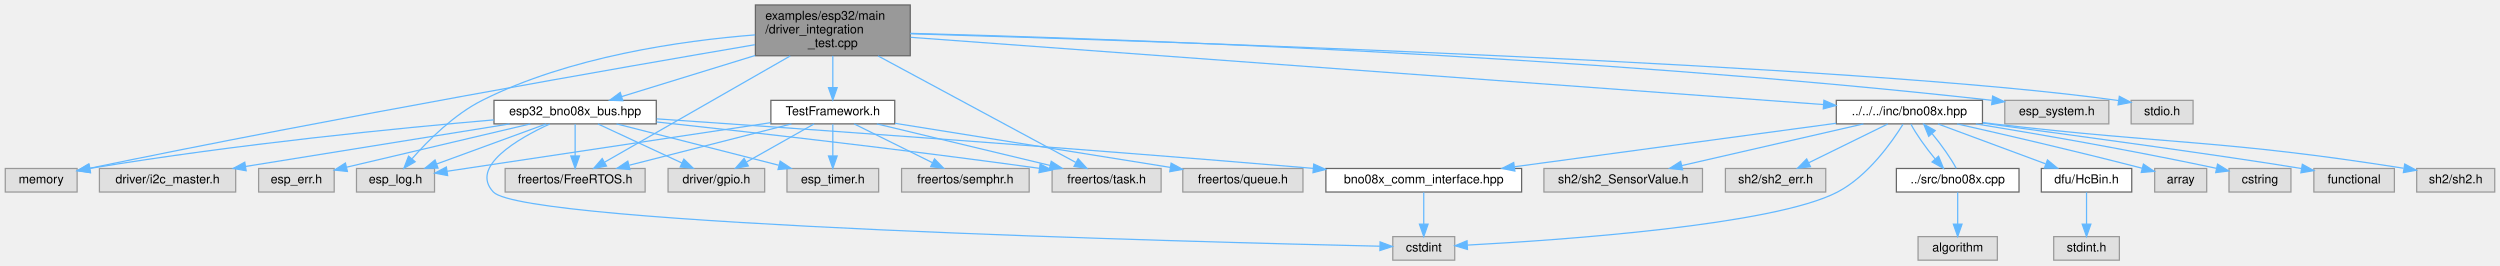
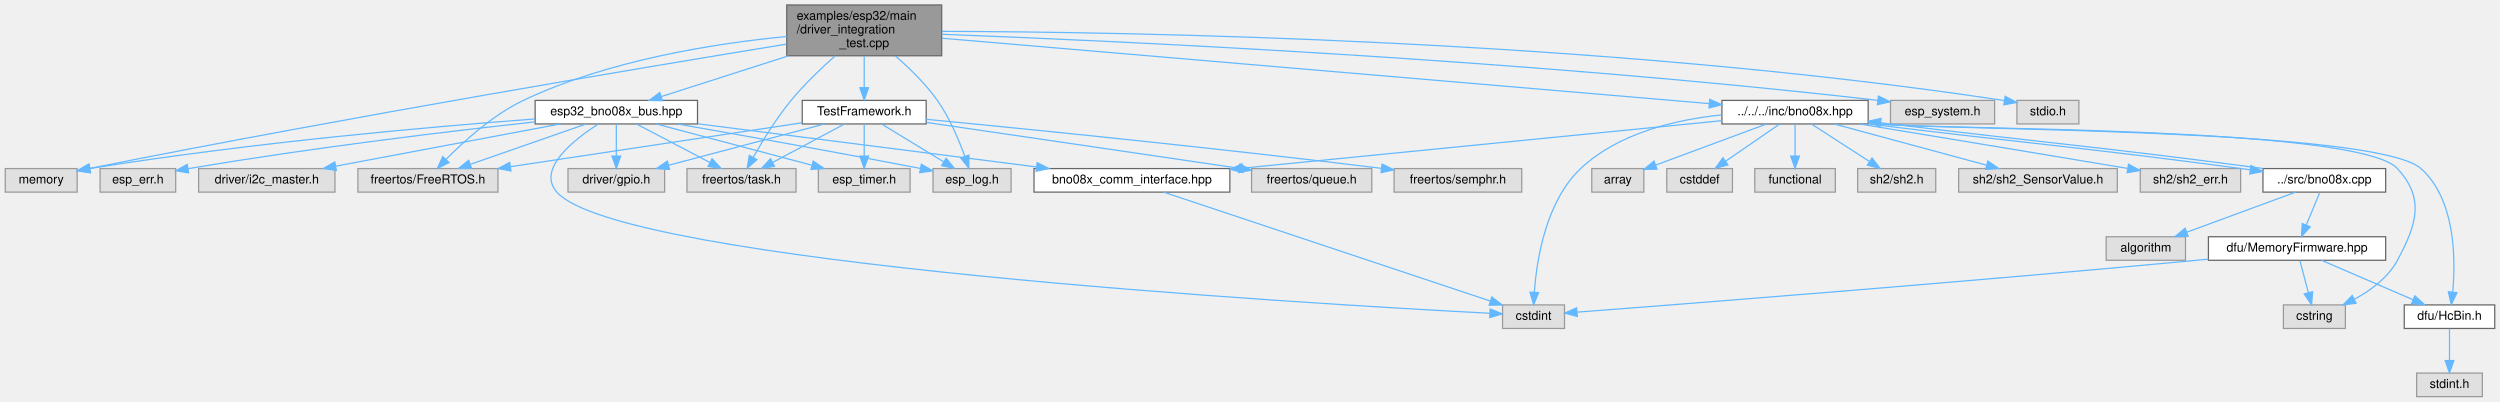
- <svg xmlns="http://www.w3.org/2000/svg" xmlns:xlink="http://www.w3.org/1999/xlink" width="2018pt" height="214pt" viewBox="0.00 0.00 2017.50 214.00">
-   <g id="graph0" class="graph" transform="scale(1 1) rotate(0) translate(4 210)">
+ <svg xmlns="http://www.w3.org/2000/svg" xmlns:xlink="http://www.w3.org/1999/xlink" width="2017pt" height="324pt" viewBox="0.00 0.00 2016.50 324.00">
+   <g id="graph0" class="graph" transform="scale(1 1) rotate(0) translate(4 320)">
    <g id="Node000001" class="node">
      <g id="a_Node000001">
        <a xlink:title="Comprehensive Integration Test Suite for BNO08x Driver.">
-           <polygon fill="#999999" stroke="#666666" points="730.5,-206 605.5,-206 605.5,-165 730.5,-165 730.5,-206" />
-           <text text-anchor="start" x="613.5" y="-194" font-family="Helvetica,sans-Serif" font-size="10.00">examples/esp32/main</text>
-           <text text-anchor="start" x="613.5" y="-183" font-family="Helvetica,sans-Serif" font-size="10.00">/driver_integration</text>
-           <text text-anchor="middle" x="668" y="-172" font-family="Helvetica,sans-Serif" font-size="10.00">_test.cpp</text>
+           <polygon fill="#999999" stroke="#666666" points="755.5,-316 630.5,-316 630.5,-275 755.5,-275 755.5,-316" />
+           <text text-anchor="start" x="638.5" y="-304" font-family="Helvetica,sans-Serif" font-size="10.00">examples/esp32/main</text>
+           <text text-anchor="start" x="638.5" y="-293" font-family="Helvetica,sans-Serif" font-size="10.00">/driver_integration</text>
+           <text text-anchor="middle" x="693" y="-282" font-family="Helvetica,sans-Serif" font-size="10.00">_test.cpp</text>
        </a>
      </g>
    </g>
    <g id="Node000002" class="node">
      <g id="a_Node000002">
        <a xlink:title=" ">
-           <polygon fill="#e0e0e0" stroke="#999999" points="346.5,-74 283.5,-74 283.5,-55 346.5,-55 346.5,-74" />
-           <text text-anchor="middle" x="315" y="-62" font-family="Helvetica,sans-Serif" font-size="10.00">esp_log.h</text>
+           <polygon fill="#e0e0e0" stroke="#999999" points="811.5,-184 748.5,-184 748.5,-165 811.5,-165 811.5,-184" />
+           <text text-anchor="middle" x="780" y="-172" font-family="Helvetica,sans-Serif" font-size="10.00">esp_log.h</text>
        </a>
      </g>
    </g>
    <g id="edge1_Node000001_Node000002" class="edge">
      <g id="a_edge1_Node000001_Node000002">
        <a xlink:title=" ">
-           <path fill="none" stroke="#63b8ff" d="M605.28,-181.84C545.78,-177.15 455.25,-164.26 385,-129 362.2,-117.56 341.27,-96.59 328.36,-81.89" />
-           <polygon fill="#63b8ff" stroke="#63b8ff" points="330.86,-79.43 321.72,-74.08 325.53,-83.96 330.86,-79.43" />
+           <path fill="none" stroke="#63b8ff" d="M718.18,-274.81C729.58,-264.96 742.58,-252.32 752,-239 761.78,-225.17 769.27,-207.37 774.03,-194.14" />
+           <polygon fill="#63b8ff" stroke="#63b8ff" points="777.47,-194.88 777.37,-184.29 770.84,-192.63 777.47,-194.88" />
        </a>
      </g>
    </g>
    <g id="Node000003" class="node">
      <g id="a_Node000003">
        <a xlink:title=" ">
-           <polygon fill="#e0e0e0" stroke="#999999" points="1698,-129 1614,-129 1614,-110 1698,-110 1698,-129" />
-           <text text-anchor="middle" x="1656" y="-117" font-family="Helvetica,sans-Serif" font-size="10.00">esp_system.h</text>
+           <polygon fill="#e0e0e0" stroke="#999999" points="1605,-239 1521,-239 1521,-220 1605,-220 1605,-239" />
+           <text text-anchor="middle" x="1563" y="-227" font-family="Helvetica,sans-Serif" font-size="10.00">esp_system.h</text>
        </a>
      </g>
    </g>
    <g id="edge2_Node000001_Node000003" class="edge">
      <g id="a_edge2_Node000001_Node000003">
        <a xlink:title=" ">
-           <path fill="none" stroke="#63b8ff" d="M730.7,-183.08C880.11,-179.2 1269,-166.2 1603.37,-129.06" />
-           <polygon fill="#63b8ff" stroke="#63b8ff" points="1604.2,-132.49 1613.75,-127.9 1603.42,-125.53 1604.2,-132.49" />
+           <path fill="none" stroke="#63b8ff" d="M755.61,-292.34C891.34,-287.21 1222.96,-272.23 1510.53,-239.06" />
+           <polygon fill="#63b8ff" stroke="#63b8ff" points="1511.22,-242.5 1520.74,-237.87 1510.41,-235.55 1511.22,-242.5" />
        </a>
      </g>
    </g>
    <g id="Node000004" class="node">
      <g id="a_Node000004">
        <a xlink:title=" ">
-           <polygon fill="#e0e0e0" stroke="#999999" points="516.5,-74 403.5,-74 403.5,-55 516.5,-55 516.5,-74" />
-           <text text-anchor="middle" x="460" y="-62" font-family="Helvetica,sans-Serif" font-size="10.00">freertos/FreeRTOS.h</text>
+           <polygon fill="#e0e0e0" stroke="#999999" points="397.5,-184 284.5,-184 284.5,-165 397.5,-165 397.5,-184" />
+           <text text-anchor="middle" x="341" y="-172" font-family="Helvetica,sans-Serif" font-size="10.00">freertos/FreeRTOS.h</text>
        </a>
      </g>
    </g>
    <g id="edge3_Node000001_Node000004" class="edge">
      <g id="a_edge3_Node000001_Node000004">
        <a xlink:title=" ">
-           <path fill="none" stroke="#63b8ff" d="M633.65,-164.85C591.39,-140.67 520.73,-100.24 483.92,-79.19" />
-           <polygon fill="#63b8ff" stroke="#63b8ff" points="485.33,-75.96 474.91,-74.03 481.86,-82.04 485.33,-75.96" />
+           <path fill="none" stroke="#63b8ff" d="M630.47,-290.58C572.88,-285 486.27,-271.51 418,-239 393.45,-227.31 370.06,-206.09 355.64,-191.42" />
+           <polygon fill="#63b8ff" stroke="#63b8ff" points="358.03,-188.86 348.6,-184.04 352.97,-193.69 358.03,-188.86" />
        </a>
      </g>
    </g>
    <g id="Node000005" class="node">
      <g id="a_Node000005">
        <a xlink:title=" ">
-           <polygon fill="#e0e0e0" stroke="#999999" points="933,-74 845,-74 845,-55 933,-55 933,-74" />
-           <text text-anchor="middle" x="889" y="-62" font-family="Helvetica,sans-Serif" font-size="10.00">freertos/task.h</text>
+           <polygon fill="#e0e0e0" stroke="#999999" points="638,-184 550,-184 550,-165 638,-165 638,-184" />
+           <text text-anchor="middle" x="594" y="-172" font-family="Helvetica,sans-Serif" font-size="10.00">freertos/task.h</text>
        </a>
      </g>
    </g>
    <g id="edge4_Node000001_Node000005" class="edge">
      <g id="a_edge4_Node000001_Node000005">
        <a xlink:title=" ">
-           <path fill="none" stroke="#63b8ff" d="M704.49,-164.85C749.59,-140.57 825.12,-99.9 864.08,-78.92" />
-           <polygon fill="#63b8ff" stroke="#63b8ff" points="866.01,-81.86 873.15,-74.03 862.69,-75.69 866.01,-81.86" />
+           <path fill="none" stroke="#63b8ff" d="M669.54,-274.93C658.14,-264.82 644.64,-251.92 634,-239 622.12,-224.57 610.99,-206.38 603.51,-193.17" />
+           <polygon fill="#63b8ff" stroke="#63b8ff" points="606.44,-191.24 598.54,-184.18 600.31,-194.63 606.44,-191.24" />
        </a>
      </g>
    </g>
    <g id="Node000006" class="node">
      <g id="a_Node000006">
        <a xlink:title=" ">
-           <polygon fill="#e0e0e0" stroke="#999999" points="58,-74 0,-74 0,-55 58,-55 58,-74" />
-           <text text-anchor="middle" x="29" y="-62" font-family="Helvetica,sans-Serif" font-size="10.00">memory</text>
+           <polygon fill="#e0e0e0" stroke="#999999" points="58,-184 0,-184 0,-165 58,-165 58,-184" />
+           <text text-anchor="middle" x="29" y="-172" font-family="Helvetica,sans-Serif" font-size="10.00">memory</text>
        </a>
      </g>
    </g>
    <g id="edge5_Node000001_Node000006" class="edge">
      <g id="a_edge5_Node000001_Node000006">
        <a xlink:title=" ">
-           <path fill="none" stroke="#63b8ff" d="M605.09,-173.91C497.25,-155.54 270.02,-115.9 67.93,-74.14" />
-           <polygon fill="#63b8ff" stroke="#63b8ff" points="68.53,-70.69 58.03,-72.09 67.11,-77.55 68.53,-70.69" />
+           <path fill="none" stroke="#63b8ff" d="M630.18,-284.38C518.97,-266.25 279.96,-226.34 68.09,-184.14" />
+           <polygon fill="#63b8ff" stroke="#63b8ff" points="68.51,-180.66 58.02,-182.13 67.14,-187.52 68.51,-180.66" />
        </a>
      </g>
    </g>
    <g id="Node000007" class="node">
      <g id="a_Node000007">
        <a xlink:title=" ">
-           <polygon fill="#e0e0e0" stroke="#999999" points="1766,-129 1716,-129 1716,-110 1766,-110 1766,-129" />
-           <text text-anchor="middle" x="1741" y="-117" font-family="Helvetica,sans-Serif" font-size="10.00">stdio.h</text>
+           <polygon fill="#e0e0e0" stroke="#999999" points="1673,-239 1623,-239 1623,-220 1673,-220 1673,-239" />
+           <text text-anchor="middle" x="1648" y="-227" font-family="Helvetica,sans-Serif" font-size="10.00">stdio.h</text>
        </a>
      </g>
    </g>
    <g id="edge6_Node000001_Node000007" class="edge">
      <g id="a_edge6_Node000001_Node000007">
        <a xlink:title=" ">
-           <path fill="none" stroke="#63b8ff" d="M730.68,-182.73C922.07,-177.07 1498.01,-158.18 1705.94,-128.81" />
-           <polygon fill="#63b8ff" stroke="#63b8ff" points="1706.47,-132.27 1715.86,-127.36 1705.46,-125.34 1706.47,-132.27" />
+           <path fill="none" stroke="#63b8ff" d="M755.68,-294.7C903.63,-294.32 1286.04,-288.34 1612.72,-238.89" />
+           <polygon fill="#63b8ff" stroke="#63b8ff" points="1613.5,-242.31 1622.85,-237.34 1612.44,-235.39 1613.5,-242.31" />
        </a>
      </g>
    </g>
    <g id="Node000008" class="node">
      <g id="a_Node000008">
        <a xlink:href="bno08x_8hpp.html" target="_top" xlink:title="High-level C++ driver for the BNO08x 9-axis IMU family.">
-           <polygon fill="white" stroke="#666666" points="1596,-129 1478,-129 1478,-110 1596,-110 1596,-129" />
-           <text text-anchor="middle" x="1537" y="-117" font-family="Helvetica,sans-Serif" font-size="10.00">../../../inc/bno08x.hpp</text>
+           <polygon fill="white" stroke="#666666" points="1503,-239 1385,-239 1385,-220 1503,-220 1503,-239" />
+           <text text-anchor="middle" x="1444" y="-227" font-family="Helvetica,sans-Serif" font-size="10.00">../../../inc/bno08x.hpp</text>
        </a>
      </g>
    </g>
    <g id="edge7_Node000001_Node000008" class="edge">
      <g id="a_edge7_Node000001_Node000008">
        <a xlink:title=" ">
-           <path fill="none" stroke="#63b8ff" d="M730.85,-179.87C889.04,-168.22 1302.8,-137.75 1467.7,-125.6" />
-           <polygon fill="#63b8ff" stroke="#63b8ff" points="1468.01,-129.09 1477.73,-124.87 1467.5,-122.11 1468.01,-129.09" />
-         </a>
-       </g>
-     </g>
-     <g id="Node000021" class="node">
-       <g id="a_Node000021">
+           <path fill="none" stroke="#63b8ff" d="M755.74,-289.15C895.08,-277.28 1229.47,-248.78 1374.71,-236.4" />
+           <polygon fill="#63b8ff" stroke="#63b8ff" points="1375.17,-239.88 1384.83,-235.54 1374.57,-232.9 1375.17,-239.88" />
+         </a>
+       </g>
+     </g>
+     <g id="Node000023" class="node">
+       <g id="a_Node000023">
        <a xlink:href="TestFramework_8h.html" target="_top" xlink:title="Shared testing framework for ESP32-C6 comprehensive test suites.">
-           <polygon fill="white" stroke="#666666" points="718,-129 618,-129 618,-110 718,-110 718,-129" />
-           <text text-anchor="middle" x="668" y="-117" font-family="Helvetica,sans-Serif" font-size="10.00">TestFramework.h</text>
-         </a>
-       </g>
-     </g>
-     <g id="edge22_Node000001_Node000021" class="edge">
-       <g id="a_edge22_Node000001_Node000021">
-         <a xlink:title=" ">
-           <path fill="none" stroke="#63b8ff" d="M668,-164.95C668,-156.85 668,-147.5 668,-139.47" />
-           <polygon fill="#63b8ff" stroke="#63b8ff" points="671.5,-139.26 668,-129.26 664.5,-139.26 671.5,-139.26" />
-         </a>
-       </g>
-     </g>
-     <g id="Node000026" class="node">
-       <g id="a_Node000026">
+           <polygon fill="white" stroke="#666666" points="743,-239 643,-239 643,-220 743,-220 743,-239" />
+           <text text-anchor="middle" x="693" y="-227" font-family="Helvetica,sans-Serif" font-size="10.00">TestFramework.h</text>
+         </a>
+       </g>
+     </g>
+     <g id="edge27_Node000001_Node000023" class="edge">
+       <g id="a_edge27_Node000001_Node000023">
+         <a xlink:title=" ">
+           <path fill="none" stroke="#63b8ff" d="M693,-274.95C693,-266.85 693,-257.5 693,-249.47" />
+           <polygon fill="#63b8ff" stroke="#63b8ff" points="696.5,-249.26 693,-239.26 689.5,-249.26 696.5,-249.26" />
+         </a>
+       </g>
+     </g>
+     <g id="Node000028" class="node">
+       <g id="a_Node000028">
        <a xlink:href="esp32__bno08x__bus_8hpp.html" target="_top" xlink:title="ESP32 I2C communication interface implementation for BNO08x driver.">
-           <polygon fill="white" stroke="#666666" points="525.5,-129 394.5,-129 394.5,-110 525.5,-110 525.5,-129" />
-           <text text-anchor="middle" x="460" y="-117" font-family="Helvetica,sans-Serif" font-size="10.00">esp32_bno08x_bus.hpp</text>
-         </a>
-       </g>
-     </g>
-     <g id="edge30_Node000001_Node000026" class="edge">
-       <g id="a_edge30_Node000001_Node000026">
-         <a xlink:title=" ">
-           <path fill="none" stroke="#63b8ff" d="M605.31,-165.21C570.17,-154.4 527.51,-141.27 497.54,-132.05" />
-           <polygon fill="#63b8ff" stroke="#63b8ff" points="498.47,-128.68 487.88,-129.08 496.41,-135.37 498.47,-128.68" />
+           <polygon fill="white" stroke="#666666" points="558.5,-239 427.5,-239 427.5,-220 558.5,-220 558.5,-239" />
+           <text text-anchor="middle" x="493" y="-227" font-family="Helvetica,sans-Serif" font-size="10.00">esp32_bno08x_bus.hpp</text>
+         </a>
+       </g>
+     </g>
+     <g id="edge35_Node000001_Node000028" class="edge">
+       <g id="a_edge35_Node000001_Node000028">
+         <a xlink:title=" ">
+           <path fill="none" stroke="#63b8ff" d="M631.91,-274.95C598.3,-264.2 557.76,-251.22 529.17,-242.07" />
+           <polygon fill="#63b8ff" stroke="#63b8ff" points="530.18,-238.72 519.59,-239.01 528.05,-245.39 530.18,-238.72" />
        </a>
      </g>
    </g>
    <g id="Node000009" class="node">
      <g id="a_Node000009">
        <a xlink:href="bno08x__comm__interface_8hpp.html" target="_top" xlink:title="CRTP-based communication interface for the BNO08x IMU family.">
-           <polygon fill="white" stroke="#666666" points="1224,-74 1066,-74 1066,-55 1224,-55 1224,-74" />
-           <text text-anchor="middle" x="1145" y="-62" font-family="Helvetica,sans-Serif" font-size="10.00">bno08x_comm_interface.hpp</text>
+           <polygon fill="white" stroke="#666666" points="988,-184 830,-184 830,-165 988,-165 988,-184" />
+           <text text-anchor="middle" x="909" y="-172" font-family="Helvetica,sans-Serif" font-size="10.00">bno08x_comm_interface.hpp</text>
        </a>
      </g>
    </g>
    <g id="edge8_Node000008_Node000009" class="edge">
      <g id="a_edge8_Node000008_Node000009">
        <a xlink:title=" ">
-           <path fill="none" stroke="#63b8ff" d="M1477.89,-110.51C1408.54,-101.13 1293.52,-85.58 1218.48,-75.44" />
-           <polygon fill="#63b8ff" stroke="#63b8ff" points="1218.55,-71.91 1208.17,-74.04 1217.61,-78.85 1218.55,-71.91" />
+           <path fill="none" stroke="#63b8ff" d="M1384.96,-222.65C1291.28,-213.37 1107.97,-195.21 998.2,-184.34" />
+           <polygon fill="#63b8ff" stroke="#63b8ff" points="998.44,-180.84 988.14,-183.34 997.75,-187.81 998.44,-180.84" />
        </a>
      </g>
    </g>
    <g id="Node000010" class="node">
      <g id="a_Node000010">
        <a xlink:title=" ">
-           <polygon fill="#e0e0e0" stroke="#999999" points="1170,-19 1120,-19 1120,0 1170,0 1170,-19" />
-           <text text-anchor="middle" x="1145" y="-7" font-family="Helvetica,sans-Serif" font-size="10.00">cstdint</text>
-         </a>
-       </g>
-     </g>
-     <g id="edge13_Node000008_Node000010" class="edge">
-       <g id="a_edge13_Node000008_Node000010">
-         <a xlink:title=" ">
-           <path fill="none" stroke="#63b8ff" d="M1531.88,-109.74C1523.08,-95.56 1503.61,-67.86 1479,-55 1427.61,-28.14 1255.51,-16.2 1180.48,-12.17" />
-           <polygon fill="#63b8ff" stroke="#63b8ff" points="1180.3,-8.66 1170.14,-11.63 1179.94,-15.65 1180.3,-8.66" />
+           <polygon fill="#e0e0e0" stroke="#999999" points="1258,-74 1208,-74 1208,-55 1258,-55 1258,-74" />
+           <text text-anchor="middle" x="1233" y="-62" font-family="Helvetica,sans-Serif" font-size="10.00">cstdint</text>
+         </a>
+       </g>
+     </g>
+     <g id="edge14_Node000008_Node000010" class="edge">
+       <g id="a_edge14_Node000008_Node000010">
+         <a xlink:title=" ">
+           <path fill="none" stroke="#63b8ff" d="M1384.59,-227.28C1347.56,-223.45 1301.35,-212.62 1271,-184 1242.93,-157.53 1235.53,-110.33 1233.62,-84.2" />
+           <polygon fill="#63b8ff" stroke="#63b8ff" points="1237.11,-83.92 1233.09,-74.12 1230.12,-84.29 1237.11,-83.92" />
        </a>
      </g>
    </g>
    <g id="Node000011" class="node">
      <g id="a_Node000011">
        <a xlink:href="HcBin_8h.html" target="_top" xlink:title="API Definition for HcBin objects (Hillcrest Binary Files).">
-           <polygon fill="white" stroke="#666666" points="1716.5,-74 1643.5,-74 1643.5,-55 1716.5,-55 1716.5,-74" />
-           <text text-anchor="middle" x="1680" y="-62" font-family="Helvetica,sans-Serif" font-size="10.00">dfu/HcBin.h</text>
+           <polygon fill="white" stroke="#666666" points="2008.5,-74 1935.5,-74 1935.5,-55 2008.5,-55 2008.5,-74" />
+           <text text-anchor="middle" x="1972" y="-62" font-family="Helvetica,sans-Serif" font-size="10.00">dfu/HcBin.h</text>
        </a>
      </g>
    </g>
    <g id="edge10_Node000008_Node000011" class="edge">
      <g id="a_edge10_Node000008_Node000011">
        <a xlink:title=" ">
-           <path fill="none" stroke="#63b8ff" d="M1559.98,-109.98C1583.5,-101.27 1620.29,-87.63 1646.94,-77.75" />
-           <polygon fill="#63b8ff" stroke="#63b8ff" points="1648.45,-80.93 1656.61,-74.17 1646.01,-74.36 1648.45,-80.93" />
+           <path fill="none" stroke="#63b8ff" d="M1503.32,-220.94C1506.25,-220.61 1509.16,-220.29 1512,-220 1560.46,-214.98 1912.72,-216.51 1949,-184 1976.87,-159.03 1977.05,-111.23 1974.61,-84.61" />
+           <polygon fill="#63b8ff" stroke="#63b8ff" points="1978.05,-83.86 1973.43,-74.32 1971.09,-84.65 1978.05,-83.86" />
        </a>
      </g>
    </g>
    <g id="Node000013" class="node">
      <g id="a_Node000013">
        <a xlink:title=" ">
-           <polygon fill="#e0e0e0" stroke="#999999" points="1777,-74 1735,-74 1735,-55 1777,-55 1777,-74" />
-           <text text-anchor="middle" x="1756" y="-62" font-family="Helvetica,sans-Serif" font-size="10.00">array</text>
+           <polygon fill="#e0e0e0" stroke="#999999" points="1322,-184 1280,-184 1280,-165 1322,-165 1322,-184" />
+           <text text-anchor="middle" x="1301" y="-172" font-family="Helvetica,sans-Serif" font-size="10.00">array</text>
        </a>
      </g>
    </g>
    <g id="edge12_Node000008_Node000013" class="edge">
      <g id="a_edge12_Node000008_Node000013">
        <a xlink:title=" ">
-           <path fill="none" stroke="#63b8ff" d="M1575.49,-109.97C1611.68,-101.83 1667.58,-88.96 1724.79,-74.23" />
-           <polygon fill="#63b8ff" stroke="#63b8ff" points="1725.92,-77.55 1734.73,-71.65 1724.17,-70.77 1725.92,-77.55" />
+           <path fill="none" stroke="#63b8ff" d="M1421.02,-219.98C1396.8,-211.01 1358.51,-196.82 1331.71,-186.88" />
+           <polygon fill="#63b8ff" stroke="#63b8ff" points="1332.65,-183.5 1322.05,-183.3 1330.21,-190.06 1332.65,-183.5" />
        </a>
      </g>
    </g>
    <g id="Node000014" class="node">
      <g id="a_Node000014">
        <a xlink:title=" ">
-           <polygon fill="#e0e0e0" stroke="#999999" points="1845,-74 1795,-74 1795,-55 1845,-55 1845,-74" />
-           <text text-anchor="middle" x="1820" y="-62" font-family="Helvetica,sans-Serif" font-size="10.00">cstring</text>
-         </a>
-       </g>
-     </g>
-     <g id="edge14_Node000008_Node000014" class="edge">
-       <g id="a_edge14_Node000008_Node000014">
-         <a xlink:title=" ">
-           <path fill="none" stroke="#63b8ff" d="M1590.64,-110C1638.93,-102.1 1712.08,-89.53 1784.57,-74.19" />
-           <polygon fill="#63b8ff" stroke="#63b8ff" points="1785.75,-77.52 1794.79,-72 1784.28,-70.67 1785.75,-77.52" />
+           <polygon fill="#e0e0e0" stroke="#999999" points="1393.5,-184 1340.5,-184 1340.5,-165 1393.5,-165 1393.5,-184" />
+           <text text-anchor="middle" x="1367" y="-172" font-family="Helvetica,sans-Serif" font-size="10.00">cstddef</text>
+         </a>
+       </g>
+     </g>
+     <g id="edge13_Node000008_Node000014" class="edge">
+       <g id="a_edge13_Node000008_Node000014">
+         <a xlink:title=" ">
+           <path fill="none" stroke="#63b8ff" d="M1431.63,-219.98C1419.91,-211.92 1402.08,-199.65 1388.11,-190.03" />
+           <polygon fill="#63b8ff" stroke="#63b8ff" points="1389.82,-186.96 1379.6,-184.17 1385.85,-192.72 1389.82,-186.96" />
        </a>
      </g>
    </g>
    <g id="Node000015" class="node">
      <g id="a_Node000015">
        <a xlink:title=" ">
-           <polygon fill="#e0e0e0" stroke="#999999" points="1928.5,-74 1863.5,-74 1863.5,-55 1928.5,-55 1928.5,-74" />
-           <text text-anchor="middle" x="1896" y="-62" font-family="Helvetica,sans-Serif" font-size="10.00">functional</text>
+           <polygon fill="#e0e0e0" stroke="#999999" points="1888,-74 1838,-74 1838,-55 1888,-55 1888,-74" />
+           <text text-anchor="middle" x="1863" y="-62" font-family="Helvetica,sans-Serif" font-size="10.00">cstring</text>
        </a>
      </g>
    </g>
    <g id="edge15_Node000008_Node000015" class="edge">
      <g id="a_edge15_Node000008_Node000015">
        <a xlink:title=" ">
-           <path fill="none" stroke="#63b8ff" d="M1596.07,-110.64C1669.42,-100.81 1791.45,-84.21 1853.36,-73.99" />
-           <polygon fill="#63b8ff" stroke="#63b8ff" points="1854.2,-77.4 1863.48,-72.28 1853.03,-70.5 1854.2,-77.4" />
+           <path fill="none" stroke="#63b8ff" d="M1503.32,-220.95C1506.26,-220.62 1509.16,-220.3 1512,-220 1558.36,-215.11 1898.48,-218.35 1930,-184 1952.24,-159.77 1945.54,-138.98 1930,-110 1922.49,-96 1908.43,-85.66 1895.12,-78.48" />
+           <polygon fill="#63b8ff" stroke="#63b8ff" points="1896.63,-75.33 1886.11,-74.02 1893.52,-81.6 1896.63,-75.33" />
        </a>
      </g>
    </g>
    <g id="Node000016" class="node">
      <g id="a_Node000016">
        <a xlink:title=" ">
-           <polygon fill="#e0e0e0" stroke="#999999" points="2009.5,-74 1946.5,-74 1946.5,-55 2009.5,-55 2009.5,-74" />
-           <text text-anchor="middle" x="1978" y="-62" font-family="Helvetica,sans-Serif" font-size="10.00">sh2/sh2.h</text>
+           <polygon fill="#e0e0e0" stroke="#999999" points="1476.5,-184 1411.5,-184 1411.5,-165 1476.5,-165 1476.5,-184" />
+           <text text-anchor="middle" x="1444" y="-172" font-family="Helvetica,sans-Serif" font-size="10.00">functional</text>
        </a>
      </g>
    </g>
    <g id="edge16_Node000008_Node000016" class="edge">
      <g id="a_edge16_Node000008_Node000016">
        <a xlink:title=" ">
-           <path fill="none" stroke="#63b8ff" d="M1596.33,-111.02C1599.26,-110.67 1602.16,-110.33 1605,-110 1749.54,-93.15 1789.24,-97.3 1935.9,-74.2" />
-           <polygon fill="#63b8ff" stroke="#63b8ff" points="1936.85,-77.6 1946.18,-72.57 1935.75,-70.68 1936.85,-77.6" />
+           <path fill="none" stroke="#63b8ff" d="M1444,-219.75C1444,-212.8 1444,-202.85 1444,-194.13" />
+           <polygon fill="#63b8ff" stroke="#63b8ff" points="1447.5,-194.09 1444,-184.09 1440.5,-194.09 1447.5,-194.09" />
        </a>
      </g>
    </g>
    <g id="Node000017" class="node">
      <g id="a_Node000017">
        <a xlink:title=" ">
-           <polygon fill="#e0e0e0" stroke="#999999" points="1370,-74 1242,-74 1242,-55 1370,-55 1370,-74" />
-           <text text-anchor="middle" x="1306" y="-62" font-family="Helvetica,sans-Serif" font-size="10.00">sh2/sh2_SensorValue.h</text>
+           <polygon fill="#e0e0e0" stroke="#999999" points="1557.5,-184 1494.5,-184 1494.5,-165 1557.5,-165 1557.5,-184" />
+           <text text-anchor="middle" x="1526" y="-172" font-family="Helvetica,sans-Serif" font-size="10.00">sh2/sh2.h</text>
        </a>
      </g>
    </g>
    <g id="edge17_Node000008_Node000017" class="edge">
      <g id="a_edge17_Node000008_Node000017">
        <a xlink:title=" ">
-           <path fill="none" stroke="#63b8ff" d="M1499.89,-109.98C1460.01,-100.84 1396.54,-86.27 1353.16,-76.32" />
-           <polygon fill="#63b8ff" stroke="#63b8ff" points="1353.93,-72.91 1343.41,-74.08 1352.37,-79.73 1353.93,-72.91" />
+           <path fill="none" stroke="#63b8ff" d="M1457.17,-219.98C1469.77,-211.84 1489,-199.41 1503.94,-189.76" />
+           <polygon fill="#63b8ff" stroke="#63b8ff" points="1506.09,-192.54 1512.59,-184.17 1502.29,-186.66 1506.09,-192.54" />
        </a>
      </g>
    </g>
    <g id="Node000018" class="node">
      <g id="a_Node000018">
        <a xlink:title=" ">
-           <polygon fill="#e0e0e0" stroke="#999999" points="1469.5,-74 1388.5,-74 1388.5,-55 1469.5,-55 1469.5,-74" />
-           <text text-anchor="middle" x="1429" y="-62" font-family="Helvetica,sans-Serif" font-size="10.00">sh2/sh2_err.h</text>
+           <polygon fill="#e0e0e0" stroke="#999999" points="1704,-184 1576,-184 1576,-165 1704,-165 1704,-184" />
+           <text text-anchor="middle" x="1640" y="-172" font-family="Helvetica,sans-Serif" font-size="10.00">sh2/sh2_SensorValue.h</text>
        </a>
      </g>
    </g>
    <g id="edge18_Node000008_Node000018" class="edge">
      <g id="a_edge18_Node000008_Node000018">
        <a xlink:title=" ">
-           <path fill="none" stroke="#63b8ff" d="M1519.65,-109.98C1502.43,-101.54 1475.8,-88.47 1455.85,-78.68" />
-           <polygon fill="#63b8ff" stroke="#63b8ff" points="1457.19,-75.43 1446.67,-74.17 1454.1,-81.72 1457.19,-75.43" />
+           <path fill="none" stroke="#63b8ff" d="M1475.49,-219.98C1508.82,-210.97 1561.6,-196.7 1598.35,-186.76" />
+           <polygon fill="#63b8ff" stroke="#63b8ff" points="1599.52,-190.07 1608.26,-184.08 1597.7,-183.31 1599.52,-190.07" />
        </a>
      </g>
    </g>
    <g id="Node000019" class="node">
      <g id="a_Node000019">
-         <a xlink:href="bno08x_8cpp.html" target="_top" xlink:title="Template method implementations for the BNO085 driver class.">
-           <polygon fill="white" stroke="#666666" points="1625.5,-74 1526.5,-74 1526.5,-55 1625.5,-55 1625.5,-74" />
-           <text text-anchor="middle" x="1576" y="-62" font-family="Helvetica,sans-Serif" font-size="10.00">../src/bno08x.cpp</text>
+         <a xlink:title=" ">
+           <polygon fill="#e0e0e0" stroke="#999999" points="1803.5,-184 1722.5,-184 1722.5,-165 1803.5,-165 1803.5,-184" />
+           <text text-anchor="middle" x="1763" y="-172" font-family="Helvetica,sans-Serif" font-size="10.00">sh2/sh2_err.h</text>
        </a>
      </g>
    </g>
    <g id="edge19_Node000008_Node000019" class="edge">
      <g id="a_edge19_Node000008_Node000019">
        <a xlink:title=" ">
-           <path fill="none" stroke="#63b8ff" d="M1538.27,-109.75C1542.21,-102.18 1550.03,-91.05 1557.68,-81.84" />
-           <polygon fill="#63b8ff" stroke="#63b8ff" points="1560.54,-83.9 1564.55,-74.09 1555.3,-79.26 1560.54,-83.9" />
+           <path fill="none" stroke="#63b8ff" d="M1495.83,-220C1547.89,-211.44 1630.7,-197.78 1712.39,-184.1" />
+           <polygon fill="#63b8ff" stroke="#63b8ff" points="1713.06,-187.53 1722.34,-182.43 1711.9,-180.63 1713.06,-187.53" />
+         </a>
+       </g>
+     </g>
+     <g id="Node000020" class="node">
+       <g id="a_Node000020">
+         <a xlink:href="bno08x_8cpp.html" target="_top" xlink:title="Template method implementations for the BNO085 driver class.">
+           <polygon fill="white" stroke="#666666" points="1920.5,-184 1821.5,-184 1821.5,-165 1920.5,-165 1920.5,-184" />
+           <text text-anchor="middle" x="1871" y="-172" font-family="Helvetica,sans-Serif" font-size="10.00">../src/bno08x.cpp</text>
+         </a>
+       </g>
+     </g>
+     <g id="edge20_Node000008_Node000020" class="edge">
+       <g id="a_edge20_Node000008_Node000020">
+         <a xlink:title=" ">
+           <path fill="none" stroke="#63b8ff" d="M1503.39,-219.95C1636.8,-203.64 1670.58,-201.75 1804,-184 1806.34,-183.69 1808.73,-183.36 1811.16,-183.03" />
+           <polygon fill="#63b8ff" stroke="#63b8ff" points="1811.81,-186.47 1821.23,-181.63 1810.84,-179.54 1811.81,-186.47" />
        </a>
      </g>
    </g>
    <g id="edge9_Node000009_Node000010" class="edge">
      <g id="a_edge9_Node000009_Node000010">
        <a xlink:title=" ">
-           <path fill="none" stroke="#63b8ff" d="M1145,-54.75C1145,-47.8 1145,-37.85 1145,-29.13" />
-           <polygon fill="#63b8ff" stroke="#63b8ff" points="1148.5,-29.09 1145,-19.09 1141.5,-29.09 1148.5,-29.09" />
+           <path fill="none" stroke="#63b8ff" d="M934.69,-164.94C992.38,-145.71 1132.23,-99.09 1197.88,-77.21" />
+           <polygon fill="#63b8ff" stroke="#63b8ff" points="1199.37,-80.4 1207.75,-73.92 1197.16,-73.76 1199.37,-80.4" />
        </a>
      </g>
    </g>
    <g id="Node000012" class="node">
      <g id="a_Node000012">
        <a xlink:title=" ">
-           <polygon fill="#e0e0e0" stroke="#999999" points="1706.5,-19 1653.5,-19 1653.5,0 1706.5,0 1706.5,-19" />
-           <text text-anchor="middle" x="1680" y="-7" font-family="Helvetica,sans-Serif" font-size="10.00">stdint.h</text>
+           <polygon fill="#e0e0e0" stroke="#999999" points="1998.5,-19 1945.5,-19 1945.5,0 1998.5,0 1998.5,-19" />
+           <text text-anchor="middle" x="1972" y="-7" font-family="Helvetica,sans-Serif" font-size="10.00">stdint.h</text>
        </a>
      </g>
    </g>
    <g id="edge11_Node000011_Node000012" class="edge">
      <g id="a_edge11_Node000011_Node000012">
        <a xlink:title=" ">
-           <path fill="none" stroke="#63b8ff" d="M1680,-54.75C1680,-47.8 1680,-37.85 1680,-29.13" />
-           <polygon fill="#63b8ff" stroke="#63b8ff" points="1683.5,-29.09 1680,-19.09 1676.5,-29.09 1683.5,-29.09" />
-         </a>
-       </g>
-     </g>
-     <g id="edge20_Node000019_Node000008" class="edge">
-       <g id="a_edge20_Node000019_Node000008">
-         <a xlink:title=" ">
-           <path fill="none" stroke="#63b8ff" d="M1574.81,-74.09C1570.89,-81.68 1562.98,-92.95 1555.25,-102.24" />
-           <polygon fill="#63b8ff" stroke="#63b8ff" points="1552.61,-99.94 1548.61,-109.75 1557.85,-104.58 1552.61,-99.94" />
-         </a>
-       </g>
-     </g>
-     <g id="Node000020" class="node">
-       <g id="a_Node000020">
-         <a xlink:title=" ">
-           <polygon fill="#e0e0e0" stroke="#999999" points="1608,-19 1544,-19 1544,0 1608,0 1608,-19" />
-           <text text-anchor="middle" x="1576" y="-7" font-family="Helvetica,sans-Serif" font-size="10.00">algorithm</text>
-         </a>
-       </g>
-     </g>
-     <g id="edge21_Node000019_Node000020" class="edge">
-       <g id="a_edge21_Node000019_Node000020">
-         <a xlink:title=" ">
-           <path fill="none" stroke="#63b8ff" d="M1576,-54.75C1576,-47.8 1576,-37.85 1576,-29.13" />
-           <polygon fill="#63b8ff" stroke="#63b8ff" points="1579.5,-29.09 1576,-19.09 1572.5,-29.09 1579.5,-29.09" />
-         </a>
-       </g>
-     </g>
-     <g id="edge24_Node000021_Node000002" class="edge">
-       <g id="a_edge24_Node000021_Node000002">
-         <a xlink:title=" ">
-           <path fill="none" stroke="#63b8ff" d="M617.8,-110.96C547.69,-100.44 421.77,-81.53 356.6,-71.75" />
-           <polygon fill="#63b8ff" stroke="#63b8ff" points="357.09,-68.28 346.68,-70.26 356.05,-75.2 357.09,-68.28" />
-         </a>
-       </g>
-     </g>
-     <g id="edge26_Node000021_Node000004" class="edge">
-       <g id="a_edge26_Node000021_Node000004">
-         <a xlink:title=" ">
-           <path fill="none" stroke="#63b8ff" d="M634.58,-109.98C599.06,-100.93 542.73,-86.58 503.7,-76.64" />
-           <polygon fill="#63b8ff" stroke="#63b8ff" points="504.24,-73.16 493.68,-74.08 502.51,-79.94 504.24,-73.16" />
-         </a>
-       </g>
-     </g>
-     <g id="edge29_Node000021_Node000005" class="edge">
-       <g id="a_edge29_Node000021_Node000005">
-         <a xlink:title=" ">
-           <path fill="none" stroke="#63b8ff" d="M703.51,-109.98C741.49,-100.87 801.87,-86.4 843.36,-76.45" />
-           <polygon fill="#63b8ff" stroke="#63b8ff" points="844.31,-79.82 853.21,-74.08 842.67,-73.01 844.31,-79.82" />
+           <path fill="none" stroke="#63b8ff" d="M1972,-54.75C1972,-47.8 1972,-37.85 1972,-29.13" />
+           <polygon fill="#63b8ff" stroke="#63b8ff" points="1975.5,-29.09 1972,-19.09 1968.5,-29.09 1975.5,-29.09" />
+         </a>
+       </g>
+     </g>
+     <g id="edge21_Node000020_Node000008" class="edge">
+       <g id="a_edge21_Node000020_Node000008">
+         <a xlink:title=" ">
+           <path fill="none" stroke="#63b8ff" d="M1821.61,-184.05C1688.38,-201.77 1654.6,-203.66 1521,-220 1518.47,-220.31 1515.88,-220.63 1513.27,-220.95" />
+           <polygon fill="#63b8ff" stroke="#63b8ff" points="1512.56,-217.51 1503.07,-222.2 1513.42,-224.46 1512.56,-217.51" />
+         </a>
+       </g>
+     </g>
+     <g id="Node000021" class="node">
+       <g id="a_Node000021">
+         <a xlink:title=" ">
+           <polygon fill="#e0e0e0" stroke="#999999" points="1759,-129 1695,-129 1695,-110 1759,-110 1759,-129" />
+           <text text-anchor="middle" x="1727" y="-117" font-family="Helvetica,sans-Serif" font-size="10.00">algorithm</text>
+         </a>
+       </g>
+     </g>
+     <g id="edge22_Node000020_Node000021" class="edge">
+       <g id="a_edge22_Node000020_Node000021">
+         <a xlink:title=" ">
+           <path fill="none" stroke="#63b8ff" d="M1847.86,-164.98C1824.18,-156.27 1787.13,-142.63 1760.29,-132.75" />
+           <polygon fill="#63b8ff" stroke="#63b8ff" points="1761.15,-129.34 1750.56,-129.17 1758.73,-135.91 1761.15,-129.34" />
        </a>
      </g>
    </g>
    <g id="Node000022" class="node">
      <g id="a_Node000022">
-         <a xlink:title=" ">
-           <polygon fill="#e0e0e0" stroke="#999999" points="613,-74 535,-74 535,-55 613,-55 613,-74" />
-           <text text-anchor="middle" x="574" y="-62" font-family="Helvetica,sans-Serif" font-size="10.00">driver/gpio.h</text>
-         </a>
-       </g>
-     </g>
-     <g id="edge23_Node000021_Node000022" class="edge">
-       <g id="a_edge23_Node000021_Node000022">
-         <a xlink:title=" ">
-           <path fill="none" stroke="#63b8ff" d="M652.9,-109.98C638.18,-101.69 615.58,-88.94 598.33,-79.22" />
-           <polygon fill="#63b8ff" stroke="#63b8ff" points="599.81,-76.03 589.38,-74.17 596.37,-82.13 599.81,-76.03" />
-         </a>
-       </g>
-     </g>
-     <g id="Node000023" class="node">
-       <g id="a_Node000023">
-         <a xlink:title=" ">
-           <polygon fill="#e0e0e0" stroke="#999999" points="705,-74 631,-74 631,-55 705,-55 705,-74" />
-           <text text-anchor="middle" x="668" y="-62" font-family="Helvetica,sans-Serif" font-size="10.00">esp_timer.h</text>
-         </a>
-       </g>
-     </g>
-     <g id="edge25_Node000021_Node000023" class="edge">
-       <g id="a_edge25_Node000021_Node000023">
-         <a xlink:title=" ">
-           <path fill="none" stroke="#63b8ff" d="M668,-109.75C668,-102.8 668,-92.85 668,-84.13" />
-           <polygon fill="#63b8ff" stroke="#63b8ff" points="671.5,-84.09 668,-74.09 664.5,-84.09 671.5,-84.09" />
+         <a xlink:href="MemoryFirmware_8hpp.html" target="_top" xlink:title=" ">
+           <polygon fill="white" stroke="#666666" points="1920.5,-129 1777.5,-129 1777.5,-110 1920.5,-110 1920.5,-129" />
+           <text text-anchor="middle" x="1849" y="-117" font-family="Helvetica,sans-Serif" font-size="10.00">dfu/MemoryFirmware.hpp</text>
+         </a>
+       </g>
+     </g>
+     <g id="edge23_Node000020_Node000022" class="edge">
+       <g id="a_edge23_Node000020_Node000022">
+         <a xlink:title=" ">
+           <path fill="none" stroke="#63b8ff" d="M1867.37,-164.75C1864.42,-157.65 1860.17,-147.4 1856.49,-138.56" />
+           <polygon fill="#63b8ff" stroke="#63b8ff" points="1859.63,-136.98 1852.57,-129.09 1853.17,-139.67 1859.63,-136.98" />
+         </a>
+       </g>
+     </g>
+     <g id="edge25_Node000022_Node000010" class="edge">
+       <g id="a_edge25_Node000022_Node000010">
+         <a xlink:title=" ">
+           <path fill="none" stroke="#63b8ff" d="M1777.45,-110.91C1774.26,-110.6 1771.1,-110.29 1768,-110 1579.79,-92.3 1353.98,-74.71 1268.3,-68.17" />
+           <polygon fill="#63b8ff" stroke="#63b8ff" points="1268.32,-64.66 1258.09,-67.39 1267.79,-71.64 1268.32,-64.66" />
+         </a>
+       </g>
+     </g>
+     <g id="edge24_Node000022_Node000011" class="edge">
+       <g id="a_edge24_Node000022_Node000011">
+         <a xlink:title=" ">
+           <path fill="none" stroke="#63b8ff" d="M1868.76,-109.98C1888.73,-101.38 1919.8,-87.99 1942.65,-78.15" />
+           <polygon fill="#63b8ff" stroke="#63b8ff" points="1944.08,-81.34 1951.88,-74.17 1941.31,-74.91 1944.08,-81.34" />
+         </a>
+       </g>
+     </g>
+     <g id="edge26_Node000022_Node000015" class="edge">
+       <g id="a_edge26_Node000022_Node000015">
+         <a xlink:title=" ">
+           <path fill="none" stroke="#63b8ff" d="M1851.31,-109.75C1853.17,-102.72 1855.84,-92.62 1858.15,-83.84" />
+           <polygon fill="#63b8ff" stroke="#63b8ff" points="1861.56,-84.65 1860.73,-74.09 1854.79,-82.86 1861.56,-84.65" />
+         </a>
+       </g>
+     </g>
+     <g id="edge29_Node000023_Node000002" class="edge">
+       <g id="a_edge29_Node000023_Node000002">
+         <a xlink:title=" ">
+           <path fill="none" stroke="#63b8ff" d="M706.98,-219.98C720.47,-211.77 741.13,-199.18 757.04,-189.49" />
+           <polygon fill="#63b8ff" stroke="#63b8ff" points="759.05,-192.36 765.77,-184.17 755.41,-186.38 759.05,-192.36" />
+         </a>
+       </g>
+     </g>
+     <g id="edge31_Node000023_Node000004" class="edge">
+       <g id="a_edge31_Node000023_Node000004">
+         <a xlink:title=" ">
+           <path fill="none" stroke="#63b8ff" d="M642.94,-220.96C581.29,-211.68 476.33,-195.88 407.84,-185.56" />
+           <polygon fill="#63b8ff" stroke="#63b8ff" points="408,-182.05 397.59,-184.02 406.95,-188.97 408,-182.05" />
+         </a>
+       </g>
+     </g>
+     <g id="edge34_Node000023_Node000005" class="edge">
+       <g id="a_edge34_Node000023_Node000005">
+         <a xlink:title=" ">
+           <path fill="none" stroke="#63b8ff" d="M677.09,-219.98C661.45,-211.61 637.34,-198.7 619.12,-188.95" />
+           <polygon fill="#63b8ff" stroke="#63b8ff" points="620.66,-185.8 610.2,-184.17 617.36,-191.98 620.66,-185.8" />
        </a>
      </g>
    </g>
    <g id="Node000024" class="node">
      <g id="a_Node000024">
        <a xlink:title=" ">
-           <polygon fill="#e0e0e0" stroke="#999999" points="1047.5,-74 950.5,-74 950.5,-55 1047.5,-55 1047.5,-74" />
-           <text text-anchor="middle" x="999" y="-62" font-family="Helvetica,sans-Serif" font-size="10.00">freertos/queue.h</text>
-         </a>
-       </g>
-     </g>
-     <g id="edge27_Node000021_Node000024" class="edge">
-       <g id="a_edge27_Node000021_Node000024">
-         <a xlink:title=" ">
-           <path fill="none" stroke="#63b8ff" d="M718.27,-110.45C777.89,-100.9 877.11,-85.02 940.22,-74.91" />
-           <polygon fill="#63b8ff" stroke="#63b8ff" points="941.09,-78.32 950.42,-73.28 939.99,-71.4 941.09,-78.32" />
+           <polygon fill="#e0e0e0" stroke="#999999" points="532,-184 454,-184 454,-165 532,-165 532,-184" />
+           <text text-anchor="middle" x="493" y="-172" font-family="Helvetica,sans-Serif" font-size="10.00">driver/gpio.h</text>
+         </a>
+       </g>
+     </g>
+     <g id="edge28_Node000023_Node000024" class="edge">
+       <g id="a_edge28_Node000023_Node000024">
+         <a xlink:title=" ">
+           <path fill="none" stroke="#63b8ff" d="M660.87,-219.98C626.85,-210.97 573,-196.7 535.5,-186.76" />
+           <polygon fill="#63b8ff" stroke="#63b8ff" points="535.95,-183.26 525.39,-184.08 534.16,-190.03 535.95,-183.26" />
        </a>
      </g>
    </g>
    <g id="Node000025" class="node">
      <g id="a_Node000025">
        <a xlink:title=" ">
-           <polygon fill="#e0e0e0" stroke="#999999" points="826.5,-74 723.5,-74 723.5,-55 826.5,-55 826.5,-74" />
-           <text text-anchor="middle" x="775" y="-62" font-family="Helvetica,sans-Serif" font-size="10.00">freertos/semphr.h</text>
-         </a>
-       </g>
-     </g>
-     <g id="edge28_Node000021_Node000025" class="edge">
-       <g id="a_edge28_Node000021_Node000025">
-         <a xlink:title=" ">
-           <path fill="none" stroke="#63b8ff" d="M685.19,-109.98C702.25,-101.54 728.63,-88.47 748.4,-78.68" />
-           <polygon fill="#63b8ff" stroke="#63b8ff" points="750.09,-81.75 757.5,-74.17 746.98,-75.47 750.09,-81.75" />
-         </a>
-       </g>
-     </g>
-     <g id="edge36_Node000026_Node000002" class="edge">
-       <g id="a_edge36_Node000026_Node000002">
-         <a xlink:title=" ">
-           <path fill="none" stroke="#63b8ff" d="M436.7,-109.98C412.75,-101.23 375.22,-87.51 348.17,-77.62" />
-           <polygon fill="#63b8ff" stroke="#63b8ff" points="349.31,-74.32 338.72,-74.17 346.91,-80.89 349.31,-74.32" />
-         </a>
-       </g>
-     </g>
-     <g id="edge38_Node000026_Node000004" class="edge">
-       <g id="a_edge38_Node000026_Node000004">
-         <a xlink:title=" ">
-           <path fill="none" stroke="#63b8ff" d="M460,-109.75C460,-102.8 460,-92.85 460,-84.13" />
-           <polygon fill="#63b8ff" stroke="#63b8ff" points="463.5,-84.09 460,-74.09 456.5,-84.09 463.5,-84.09" />
-         </a>
-       </g>
-     </g>
-     <g id="edge39_Node000026_Node000005" class="edge">
-       <g id="a_edge39_Node000026_Node000005">
-         <a xlink:title=" ">
-           <path fill="none" stroke="#63b8ff" d="M525.65,-111.56C598.65,-103.66 720.3,-89.93 834.78,-74.12" />
-           <polygon fill="#63b8ff" stroke="#63b8ff" points="835.35,-77.58 844.77,-72.73 834.39,-70.64 835.35,-77.58" />
-         </a>
-       </g>
-     </g>
-     <g id="edge32_Node000026_Node000006" class="edge">
-       <g id="a_edge32_Node000026_Node000006">
-         <a xlink:title=" ">
-           <path fill="none" stroke="#63b8ff" d="M394.33,-113.23C318.2,-106.64 188.76,-93.94 68.52,-74.09" />
-           <polygon fill="#63b8ff" stroke="#63b8ff" points="68.84,-70.6 58.4,-72.4 67.68,-77.5 68.84,-70.6" />
-         </a>
-       </g>
-     </g>
-     <g id="edge40_Node000026_Node000009" class="edge">
-       <g id="a_edge40_Node000026_Node000009">
-         <a xlink:title=" ">
-           <path fill="none" stroke="#63b8ff" d="M525.85,-114.06C634.07,-106.67 856.58,-91.03 1055.79,-74.09" />
-           <polygon fill="#63b8ff" stroke="#63b8ff" points="1056.19,-77.57 1065.85,-73.23 1055.59,-70.59 1056.19,-77.57" />
-         </a>
-       </g>
-     </g>
-     <g id="edge31_Node000026_Node000010" class="edge">
-       <g id="a_edge31_Node000026_Node000010">
-         <a xlink:title=" ">
-           <path fill="none" stroke="#63b8ff" d="M439.51,-109.94C413.64,-98 374.7,-75.48 394,-55 418.83,-28.66 963.9,-14.57 1109.51,-11.26" />
-           <polygon fill="#63b8ff" stroke="#63b8ff" points="1109.76,-14.76 1119.67,-11.04 1109.6,-7.76 1109.76,-14.76" />
-         </a>
-       </g>
-     </g>
-     <g id="edge33_Node000026_Node000022" class="edge">
-       <g id="a_edge33_Node000026_Node000022">
-         <a xlink:title=" ">
-           <path fill="none" stroke="#63b8ff" d="M478.32,-109.98C496.66,-101.46 525.11,-88.23 546.23,-78.41" />
-           <polygon fill="#63b8ff" stroke="#63b8ff" points="547.76,-81.56 555.35,-74.17 544.81,-75.21 547.76,-81.56" />
-         </a>
-       </g>
-     </g>
-     <g id="edge37_Node000026_Node000023" class="edge">
-       <g id="a_edge37_Node000026_Node000023">
-         <a xlink:title=" ">
-           <path fill="none" stroke="#63b8ff" d="M493.42,-109.98C528.94,-100.93 585.27,-86.58 624.3,-76.64" />
-           <polygon fill="#63b8ff" stroke="#63b8ff" points="625.49,-79.94 634.32,-74.08 623.76,-73.16 625.49,-79.94" />
+           <polygon fill="#e0e0e0" stroke="#999999" points="730,-184 656,-184 656,-165 730,-165 730,-184" />
+           <text text-anchor="middle" x="693" y="-172" font-family="Helvetica,sans-Serif" font-size="10.00">esp_timer.h</text>
+         </a>
+       </g>
+     </g>
+     <g id="edge30_Node000023_Node000025" class="edge">
+       <g id="a_edge30_Node000023_Node000025">
+         <a xlink:title=" ">
+           <path fill="none" stroke="#63b8ff" d="M693,-219.75C693,-212.8 693,-202.85 693,-194.13" />
+           <polygon fill="#63b8ff" stroke="#63b8ff" points="696.5,-194.09 693,-184.09 689.5,-194.09 696.5,-194.09" />
+         </a>
+       </g>
+     </g>
+     <g id="Node000026" class="node">
+       <g id="a_Node000026">
+         <a xlink:title=" ">
+           <polygon fill="#e0e0e0" stroke="#999999" points="1102.5,-184 1005.5,-184 1005.5,-165 1102.5,-165 1102.5,-184" />
+           <text text-anchor="middle" x="1054" y="-172" font-family="Helvetica,sans-Serif" font-size="10.00">freertos/queue.h</text>
+         </a>
+       </g>
+     </g>
+     <g id="edge32_Node000023_Node000026" class="edge">
+       <g id="a_edge32_Node000023_Node000026">
+         <a xlink:title=" ">
+           <path fill="none" stroke="#63b8ff" d="M743.03,-221.22C801.23,-212.74 900.48,-198.25 995.43,-184.23" />
+           <polygon fill="#63b8ff" stroke="#63b8ff" points="996.11,-187.67 1005.49,-182.74 995.09,-180.74 996.11,-187.67" />
        </a>
      </g>
    </g>
    <g id="Node000027" class="node">
      <g id="a_Node000027">
        <a xlink:title=" ">
-           <polygon fill="#e0e0e0" stroke="#999999" points="186,-74 76,-74 76,-55 186,-55 186,-74" />
-           <text text-anchor="middle" x="131" y="-62" font-family="Helvetica,sans-Serif" font-size="10.00">driver/i2c_master.h</text>
-         </a>
-       </g>
-     </g>
-     <g id="edge34_Node000026_Node000027" class="edge">
-       <g id="a_edge34_Node000026_Node000027">
-         <a xlink:title=" ">
-           <path fill="none" stroke="#63b8ff" d="M407.14,-109.98C349.07,-100.63 255.85,-85.61 194.02,-75.65" />
-           <polygon fill="#63b8ff" stroke="#63b8ff" points="194.43,-72.17 184,-74.04 193.32,-79.08 194.43,-72.17" />
-         </a>
-       </g>
-     </g>
-     <g id="Node000028" class="node">
-       <g id="a_Node000028">
-         <a xlink:title=" ">
-           <polygon fill="#e0e0e0" stroke="#999999" points="265.5,-74 204.5,-74 204.5,-55 265.5,-55 265.5,-74" />
-           <text text-anchor="middle" x="235" y="-62" font-family="Helvetica,sans-Serif" font-size="10.00">esp_err.h</text>
-         </a>
-       </g>
-     </g>
-     <g id="edge35_Node000026_Node000028" class="edge">
-       <g id="a_edge35_Node000026_Node000028">
-         <a xlink:title=" ">
-           <path fill="none" stroke="#63b8ff" d="M423.85,-109.98C383.34,-100.44 317.82,-85.01 275.58,-75.06" />
-           <polygon fill="#63b8ff" stroke="#63b8ff" points="276.18,-71.6 265.64,-72.72 274.57,-78.42 276.18,-71.6" />
+           <polygon fill="#e0e0e0" stroke="#999999" points="1223.5,-184 1120.5,-184 1120.5,-165 1223.5,-165 1223.5,-184" />
+           <text text-anchor="middle" x="1172" y="-172" font-family="Helvetica,sans-Serif" font-size="10.00">freertos/semphr.h</text>
+         </a>
+       </g>
+     </g>
+     <g id="edge33_Node000023_Node000027" class="edge">
+       <g id="a_edge33_Node000023_Node000027">
+         <a xlink:title=" ">
+           <path fill="none" stroke="#63b8ff" d="M743.05,-223.75C819.85,-216.35 971.64,-201.21 1110.34,-184.17" />
+           <polygon fill="#63b8ff" stroke="#63b8ff" points="1110.81,-187.64 1120.3,-182.94 1109.95,-180.69 1110.81,-187.64" />
+         </a>
+       </g>
+     </g>
+     <g id="edge41_Node000028_Node000002" class="edge">
+       <g id="a_edge41_Node000028_Node000002">
+         <a xlink:title=" ">
+           <path fill="none" stroke="#63b8ff" d="M542.54,-219.92C590.14,-211.59 664.33,-198.38 738.28,-184.1" />
+           <polygon fill="#63b8ff" stroke="#63b8ff" points="739.08,-187.51 748.23,-182.17 737.75,-180.64 739.08,-187.51" />
+         </a>
+       </g>
+     </g>
+     <g id="edge43_Node000028_Node000004" class="edge">
+       <g id="a_edge43_Node000028_Node000004">
+         <a xlink:title=" ">
+           <path fill="none" stroke="#63b8ff" d="M468.58,-219.98C443.28,-211.16 403.55,-197.31 375.14,-187.41" />
+           <polygon fill="#63b8ff" stroke="#63b8ff" points="376.21,-184.07 365.61,-184.08 373.9,-190.68 376.21,-184.07" />
+         </a>
+       </g>
+     </g>
+     <g id="edge44_Node000028_Node000005" class="edge">
+       <g id="a_edge44_Node000028_Node000005">
+         <a xlink:title=" ">
+           <path fill="none" stroke="#63b8ff" d="M509.23,-219.98C525.18,-211.61 549.78,-198.7 568.38,-188.95" />
+           <polygon fill="#63b8ff" stroke="#63b8ff" points="570.25,-191.92 577.48,-184.17 567,-185.72 570.25,-191.92" />
+         </a>
+       </g>
+     </g>
+     <g id="edge37_Node000028_Node000006" class="edge">
+       <g id="a_edge37_Node000028_Node000006">
+         <a xlink:title=" ">
+           <path fill="none" stroke="#63b8ff" d="M427.37,-224.02C345.49,-217.9 201.04,-205.36 68.33,-184.04" />
+           <polygon fill="#63b8ff" stroke="#63b8ff" points="68.83,-180.58 58.39,-182.43 67.7,-187.49 68.83,-180.58" />
+         </a>
+       </g>
+     </g>
+     <g id="edge45_Node000028_Node000009" class="edge">
+       <g id="a_edge45_Node000028_Node000009">
+         <a xlink:title=" ">
+           <path fill="none" stroke="#63b8ff" d="M558.92,-220.1C633.03,-210.66 753.23,-195.35 831.7,-185.35" />
+           <polygon fill="#63b8ff" stroke="#63b8ff" points="832.54,-188.77 842.01,-184.03 831.65,-181.83 832.54,-188.77" />
+         </a>
+       </g>
+     </g>
+     <g id="edge36_Node000028_Node000010" class="edge">
+       <g id="a_edge36_Node000028_Node000010">
+         <a xlink:title=" ">
+           <path fill="none" stroke="#63b8ff" d="M478.47,-219.97C458.96,-207.47 428.55,-183.66 445,-165 495.6,-107.61 1050.76,-74.94 1197.56,-67.27" />
+           <polygon fill="#63b8ff" stroke="#63b8ff" points="1198,-70.75 1207.8,-66.74 1197.64,-63.76 1198,-70.75" />
+         </a>
+       </g>
+     </g>
+     <g id="edge38_Node000028_Node000024" class="edge">
+       <g id="a_edge38_Node000028_Node000024">
+         <a xlink:title=" ">
+           <path fill="none" stroke="#63b8ff" d="M493,-219.75C493,-212.8 493,-202.85 493,-194.13" />
+           <polygon fill="#63b8ff" stroke="#63b8ff" points="496.5,-194.09 493,-184.09 489.5,-194.09 496.5,-194.09" />
+         </a>
+       </g>
+     </g>
+     <g id="edge42_Node000028_Node000025" class="edge">
+       <g id="a_edge42_Node000028_Node000025">
+         <a xlink:title=" ">
+           <path fill="none" stroke="#63b8ff" d="M525.13,-219.98C559.15,-210.97 613,-196.7 650.5,-186.76" />
+           <polygon fill="#63b8ff" stroke="#63b8ff" points="651.84,-190.03 660.61,-184.08 650.05,-183.26 651.84,-190.03" />
+         </a>
+       </g>
+     </g>
+     <g id="Node000029" class="node">
+       <g id="a_Node000029">
+         <a xlink:title=" ">
+           <polygon fill="#e0e0e0" stroke="#999999" points="266,-184 156,-184 156,-165 266,-165 266,-184" />
+           <text text-anchor="middle" x="211" y="-172" font-family="Helvetica,sans-Serif" font-size="10.00">driver/i2c_master.h</text>
+         </a>
+       </g>
+     </g>
+     <g id="edge39_Node000028_Node000029" class="edge">
+       <g id="a_edge39_Node000028_Node000029">
+         <a xlink:title=" ">
+           <path fill="none" stroke="#63b8ff" d="M447.69,-219.98C398.4,-210.72 319.57,-195.9 266.57,-185.94" />
+           <polygon fill="#63b8ff" stroke="#63b8ff" points="267.14,-182.49 256.66,-184.08 265.84,-189.37 267.14,-182.49" />
+         </a>
+       </g>
+     </g>
+     <g id="Node000030" class="node">
+       <g id="a_Node000030">
+         <a xlink:title=" ">
+           <polygon fill="#e0e0e0" stroke="#999999" points="137.5,-184 76.5,-184 76.5,-165 137.5,-165 137.5,-184" />
+           <text text-anchor="middle" x="107" y="-172" font-family="Helvetica,sans-Serif" font-size="10.00">esp_err.h</text>
+         </a>
+       </g>
+     </g>
+     <g id="edge40_Node000028_Node000030" class="edge">
+       <g id="a_edge40_Node000028_Node000030">
+         <a xlink:title=" ">
+           <path fill="none" stroke="#63b8ff" d="M427.4,-221.67C359.81,-214.28 251.22,-201.38 147.54,-183.95" />
+           <polygon fill="#63b8ff" stroke="#63b8ff" points="147.97,-180.48 137.53,-182.25 146.8,-187.38 147.97,-180.48" />
        </a>
      </g>
    </g>
  </g>
</svg>
